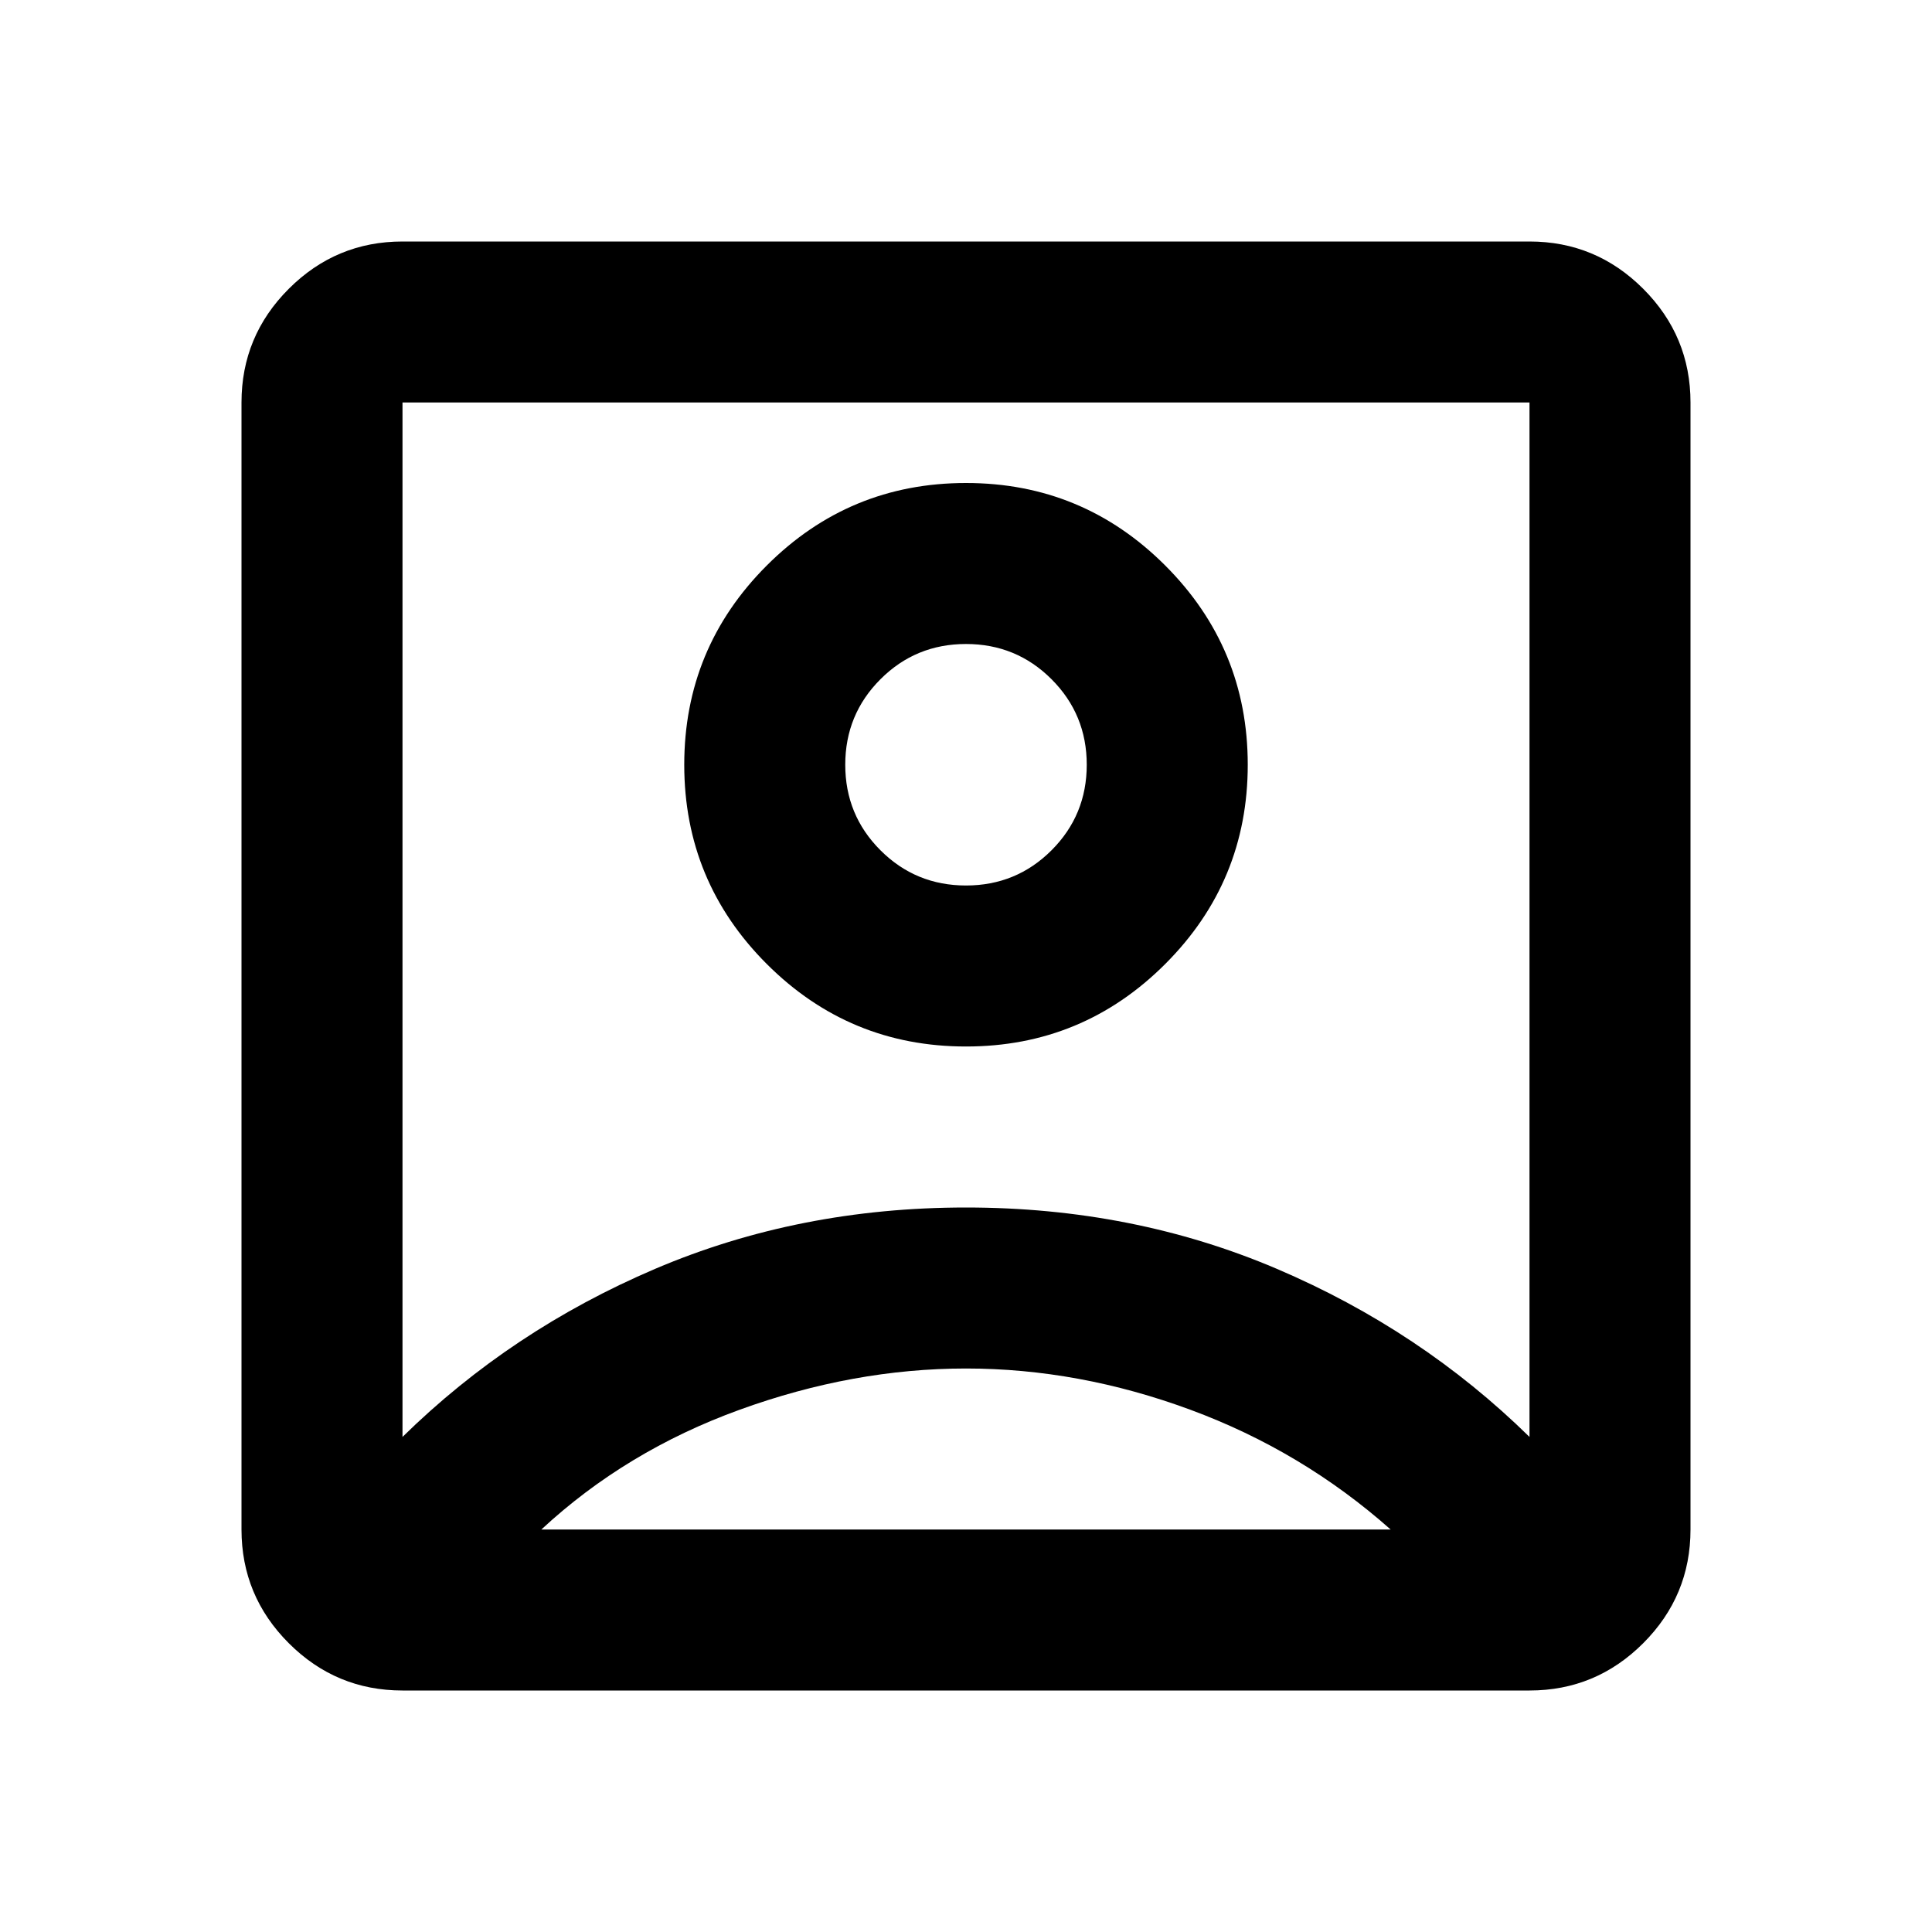
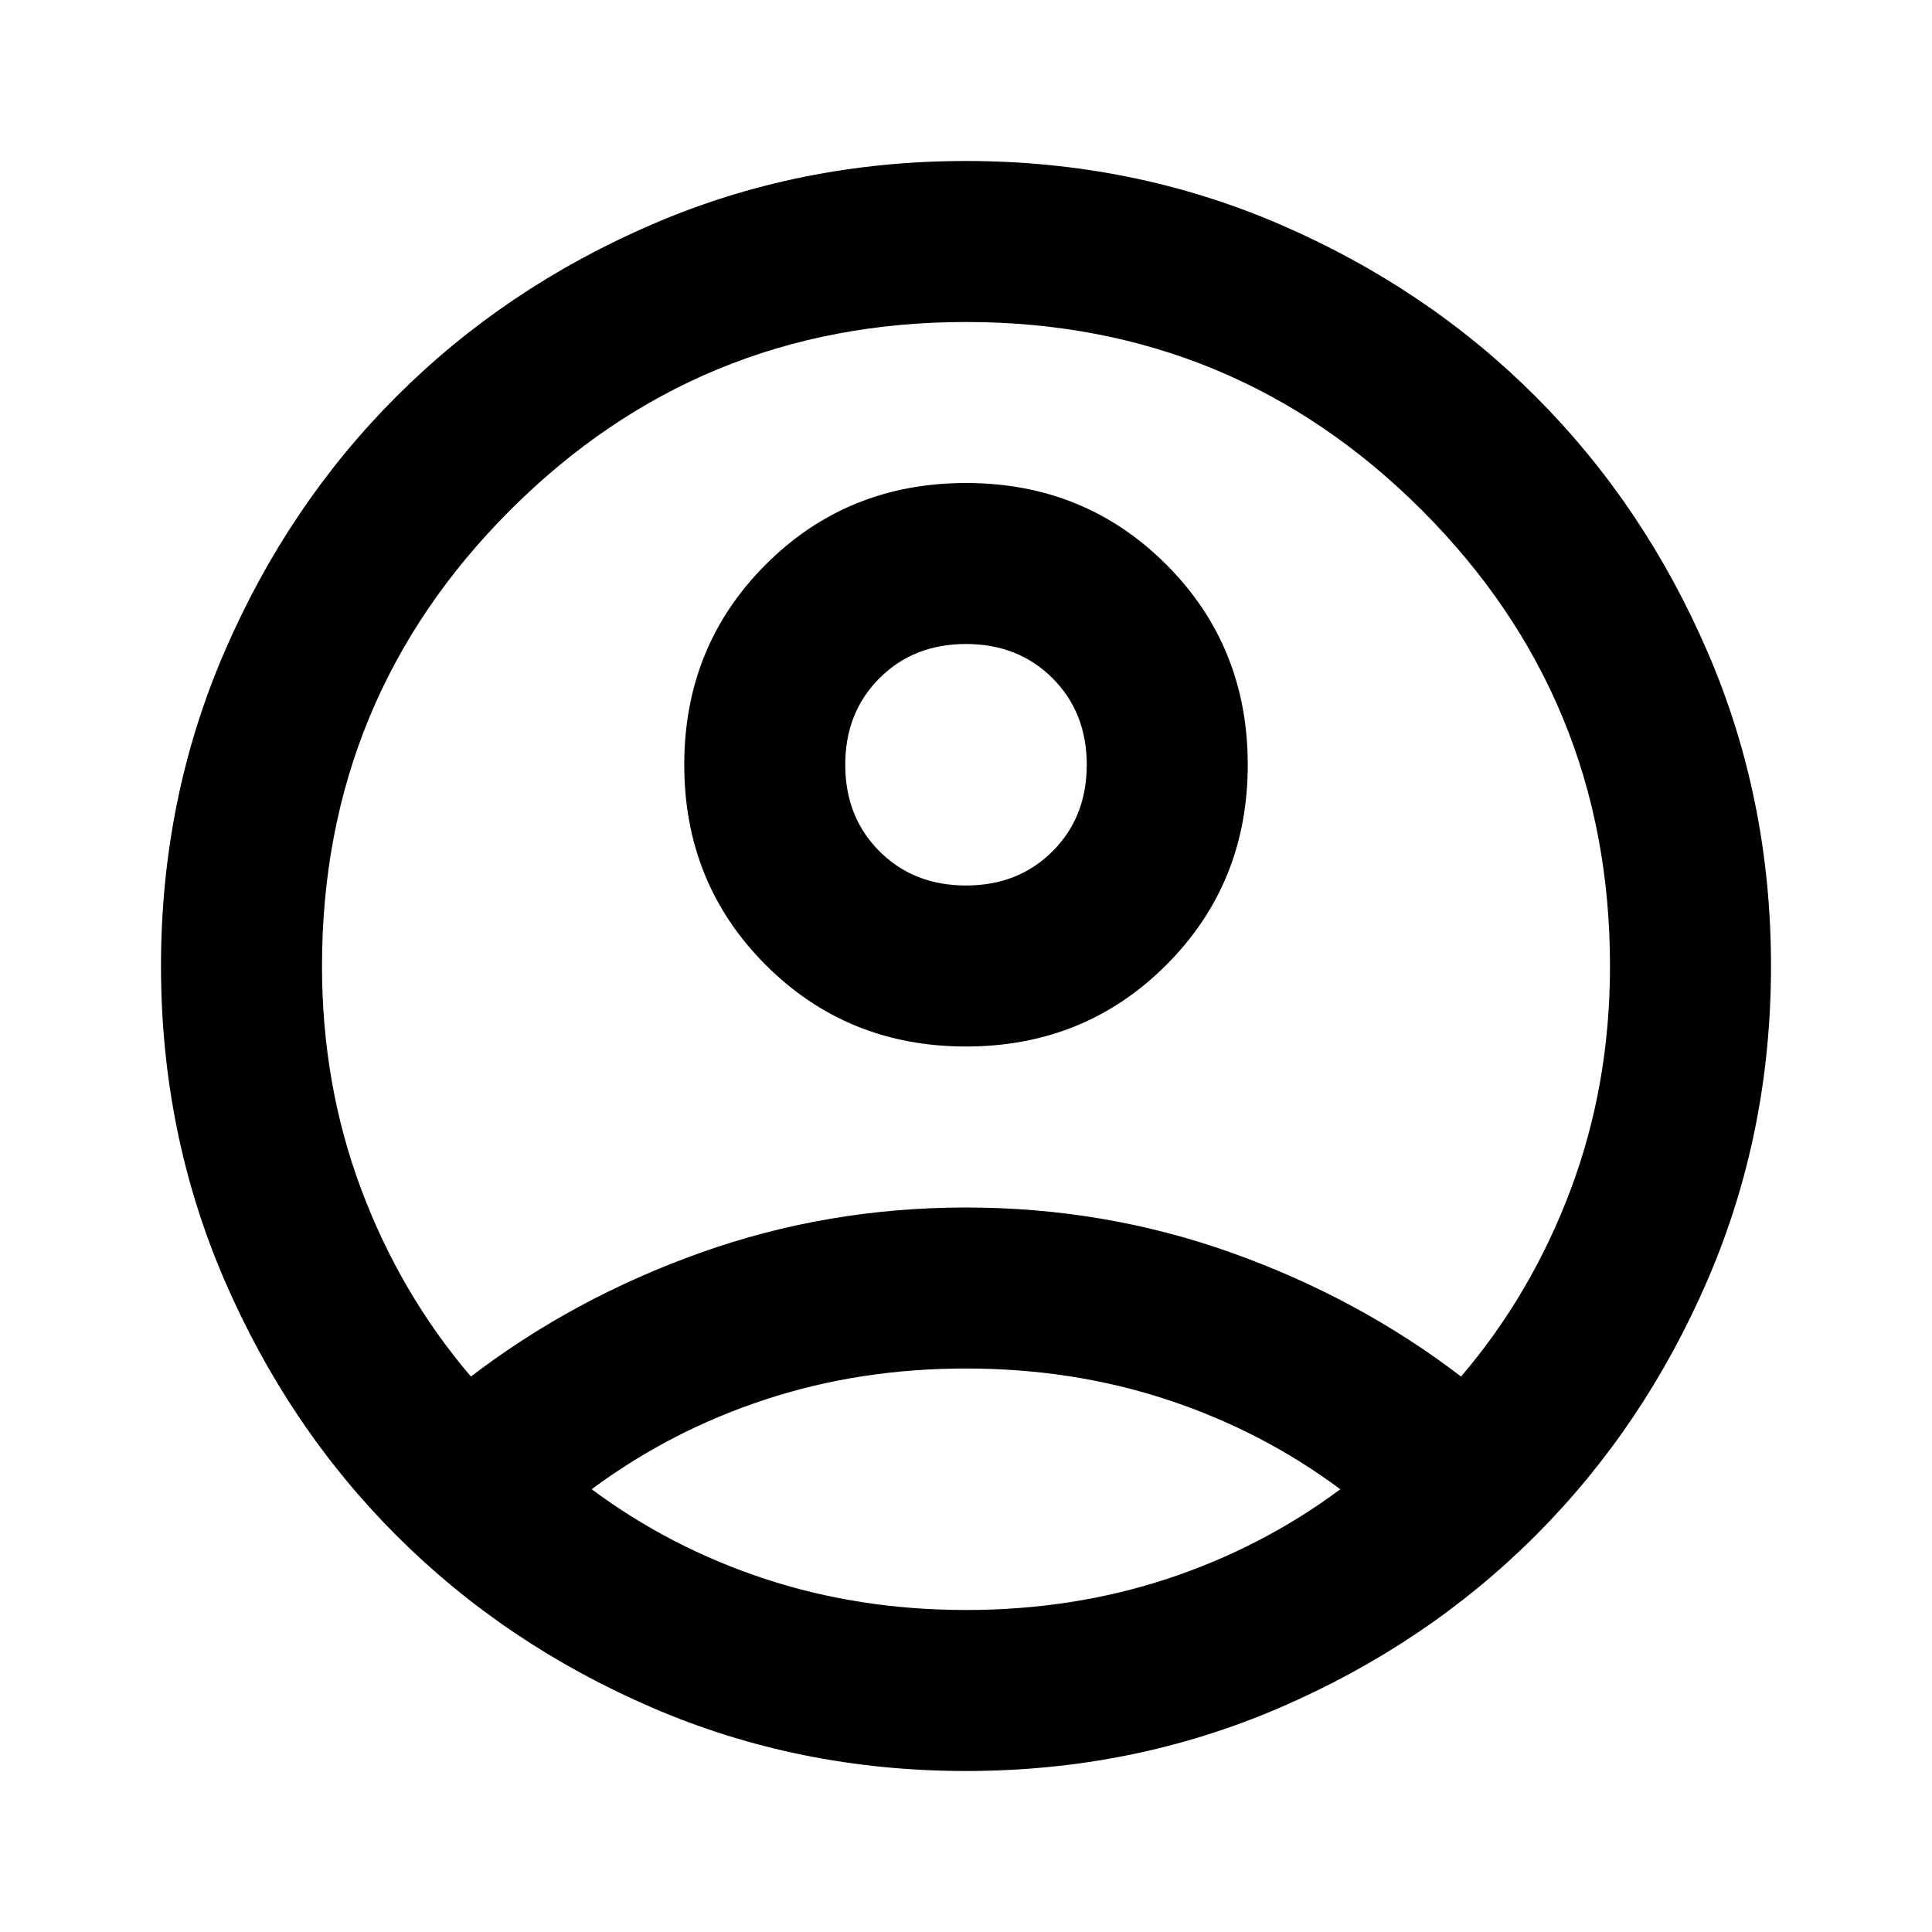
<svg xmlns="http://www.w3.org/2000/svg" height="24px" viewBox="0 -960 960 960" width="24px" fill="currentColor">
-   <path d="M200-246q54-53 125.5-83.5T480-360q83 0 154.5 30.5T760-246v-514H200v514Zm379-235q41-41 41-99t-41-99q-41-41-99-41t-99 41q-41 41-41 99t41 99q41 41 99 41t99-41ZM200-120q-33 0-56.5-23.5T120-200v-560q0-33 23.5-56.5T200-840h560q33 0 56.5 23.5T840-760v560q0 33-23.5 56.5T760-120H200Zm69-80h422q-44-39-99.5-59.5T480-280q-56 0-112.5 20.5T269-200Zm168.5-337.5Q420-555 420-580t17.5-42.5Q455-640 480-640t42.5 17.5Q540-605 540-580t-17.5 42.5Q505-520 480-520t-42.5-17.5ZM480-503Z" />
+   <path d="M234-276q51-39 114-61.5T480-360q69 0 132 22.5T726-276q35-41 54.5-93T800-480q0-133-93.5-226.5T480-800q-133 0-226.5 93.5T160-480q0 59 19.5 111t54.5 93Zm146.5-204.5Q340-521 340-580t40.5-99.5Q421-720 480-720t99.5 40.5Q620-639 620-580t-40.5 99.5Q539-440 480-440t-99.5-40.5ZM480-80q-83 0-156-31.5T197-197q-54-54-85.5-127T80-480q0-83 31.5-156T197-763q54-54 127-85.5T480-880q83 0 156 31.5T763-763q54 54 85.5 127T880-480q0 83-31.5 156T763-197q-54 54-127 85.5T480-80Zm100-95.5q47-15.5 86-44.5-39-29-86-44.5T480-280q-53 0-100 15.5T294-220q39 29 86 44.5T480-160q53 0 100-15.5ZM523-537q17-17 17-43t-17-43q-17-17-43-17t-43 17q-17 17-17 43t17 43q17 17 43 17t43-17Zm-43-43Zm0 360Z" />
</svg>
